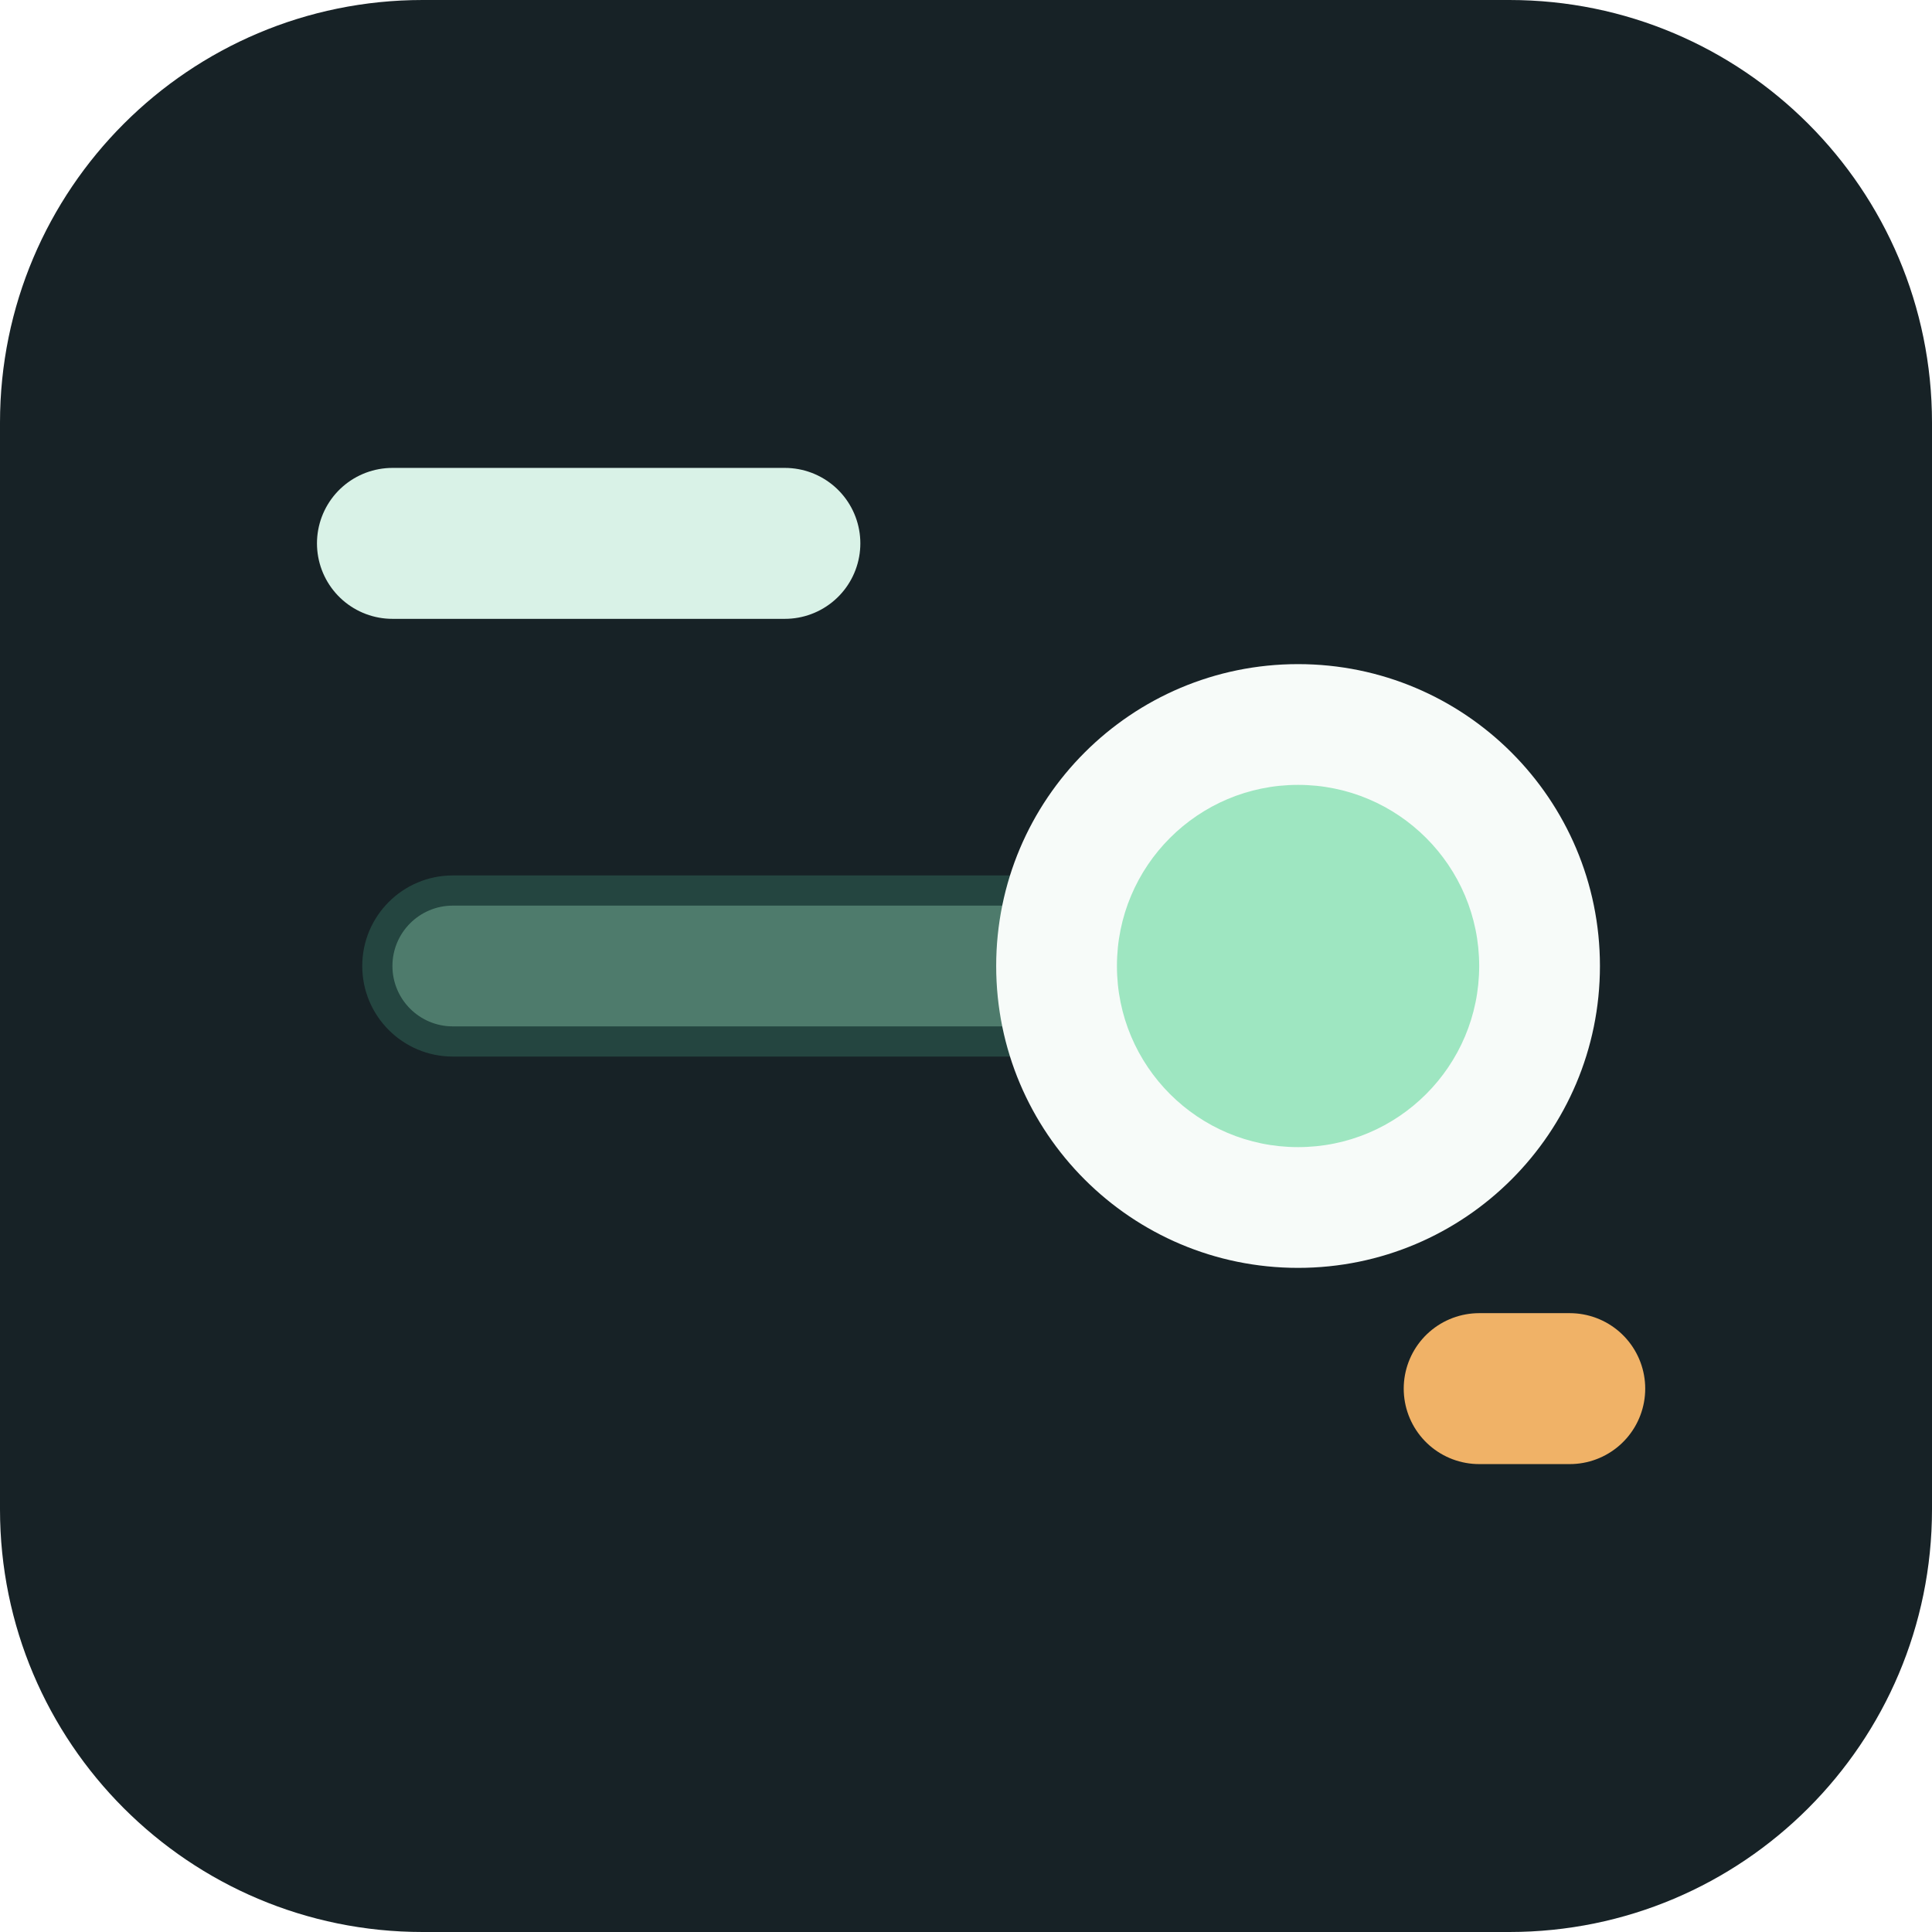
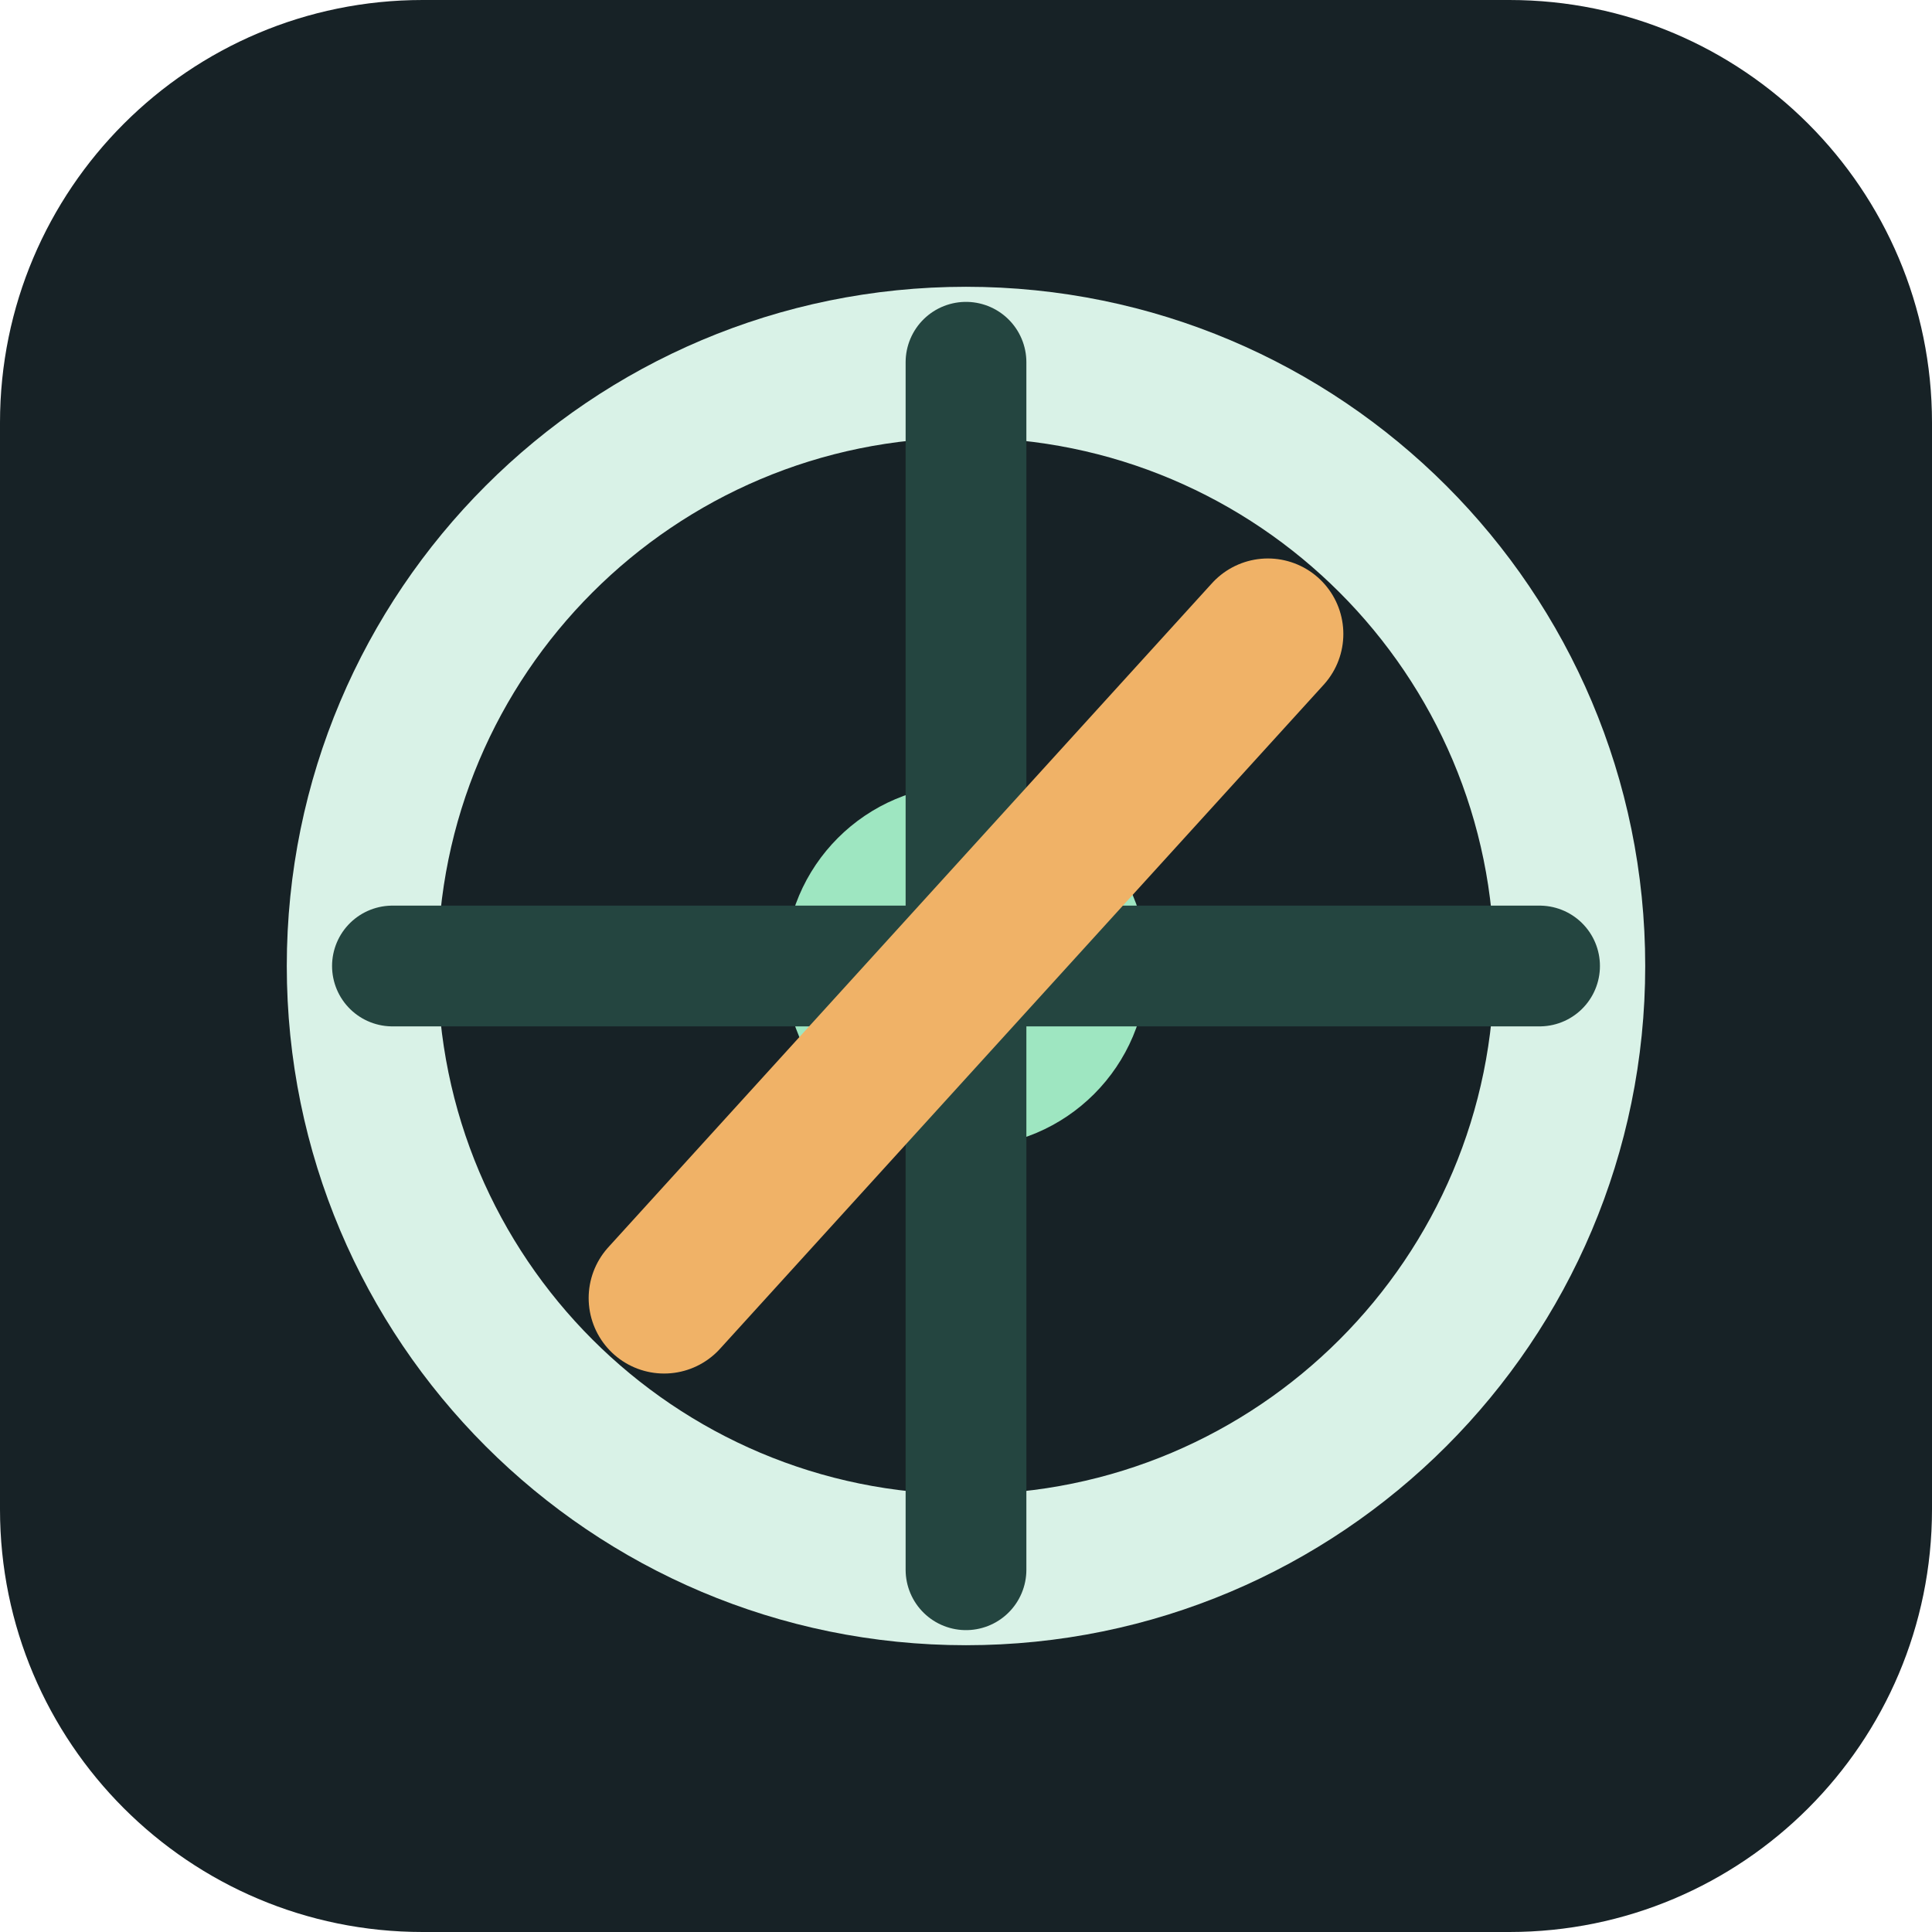
- <svg xmlns="http://www.w3.org/2000/svg" viewBox="0 0 64 64" role="img" aria-label="openpilot fingerprint debugger favicon">
+ <svg xmlns="http://www.w3.org/2000/svg" viewBox="0 0 64 64" role="img" aria-label="openpilot steering centering diagnostic favicon">
  <rect width="64" height="64" rx="14" fill="#172226" />
-   <rect x="12" y="29" width="40" height="6" rx="3" fill="#244540" />
-   <rect x="13" y="30" width="38" height="4" rx="2" fill="#9ee6c1" opacity="0.34" />
-   <circle cx="43" cy="32" r="10" fill="#f7fbf9" />
-   <circle cx="43" cy="32" r="6" fill="#9ee6c1" />
-   <path d="M13 18h13" stroke="#d9f2e7" stroke-width="5" stroke-linecap="round" />
-   <path d="M49 46h3" stroke="#f0b267" stroke-width="5" stroke-linecap="round" />
+   <circle cx="32" cy="32" r="20" fill="none" stroke="#d9f2e7" stroke-width="5" />
+   <circle cx="32" cy="32" r="6" fill="#9ee6c1" />
+   <path d="M32 12v40" stroke="#244540" stroke-width="4" stroke-linecap="round" />
+   <path d="M13 32h38" stroke="#244540" stroke-width="4" stroke-linecap="round" />
+   <path d="M22 43l20-22" stroke="#f0b267" stroke-width="5" stroke-linecap="round" />
</svg>
